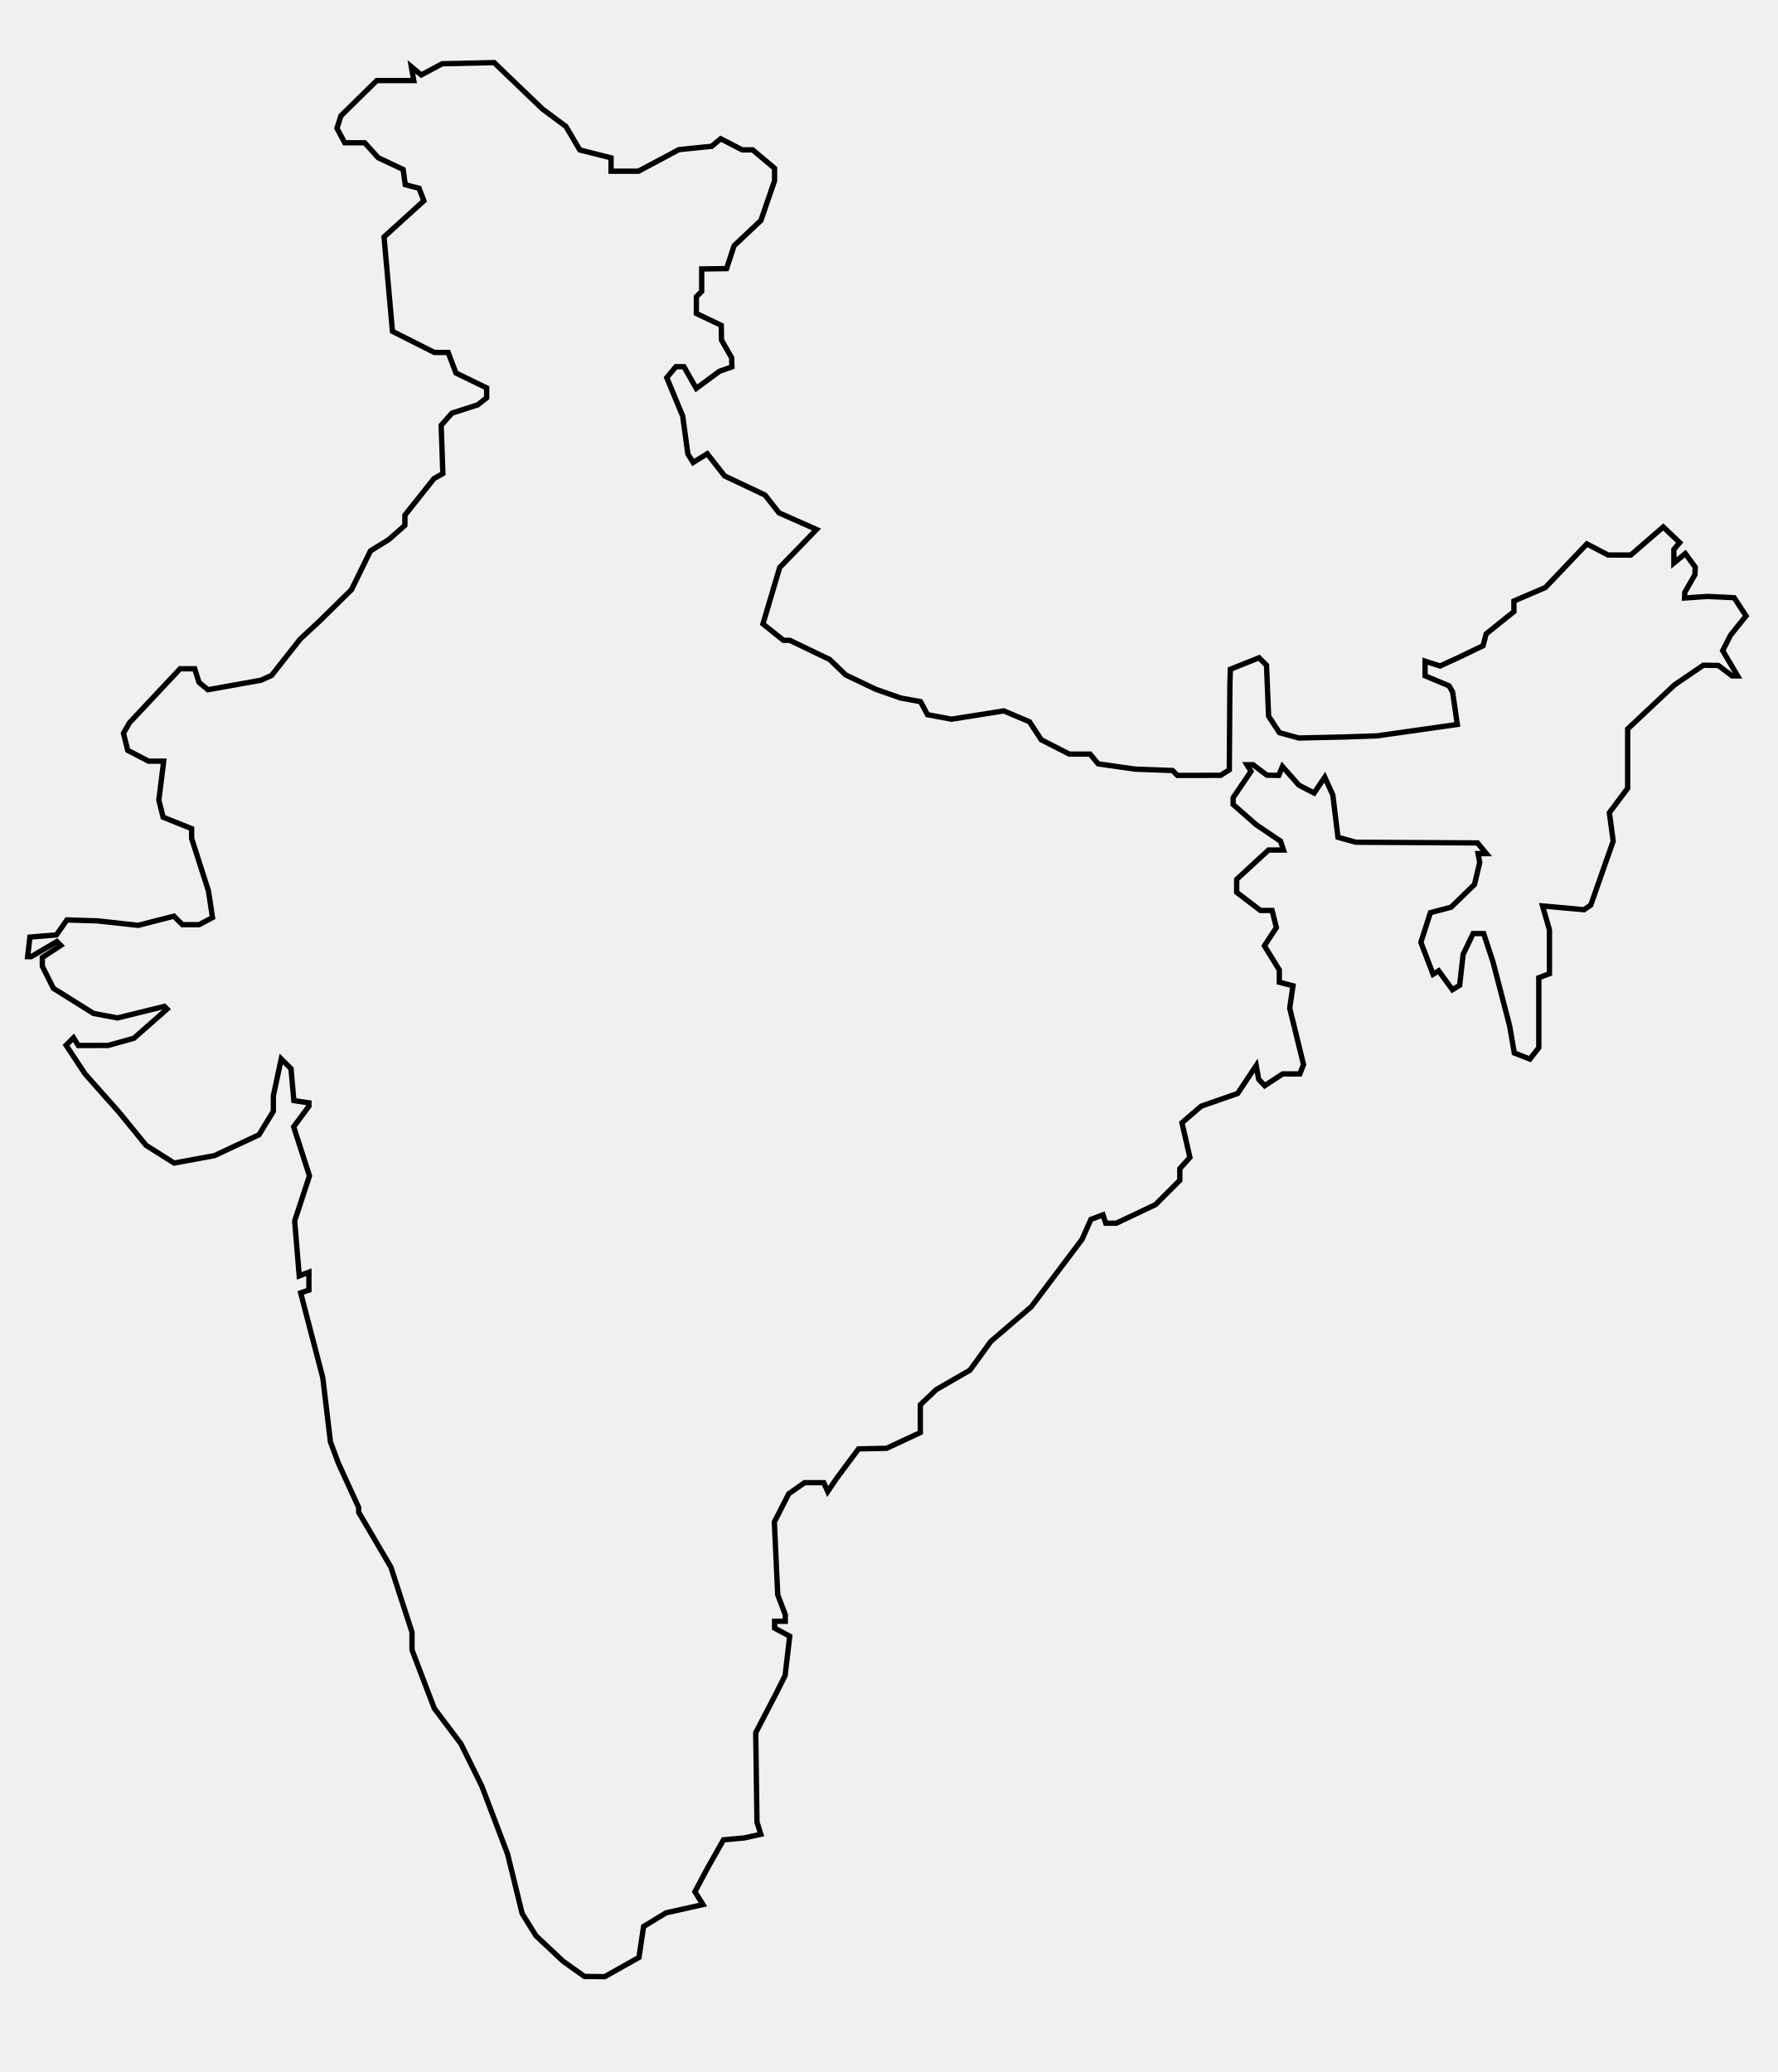
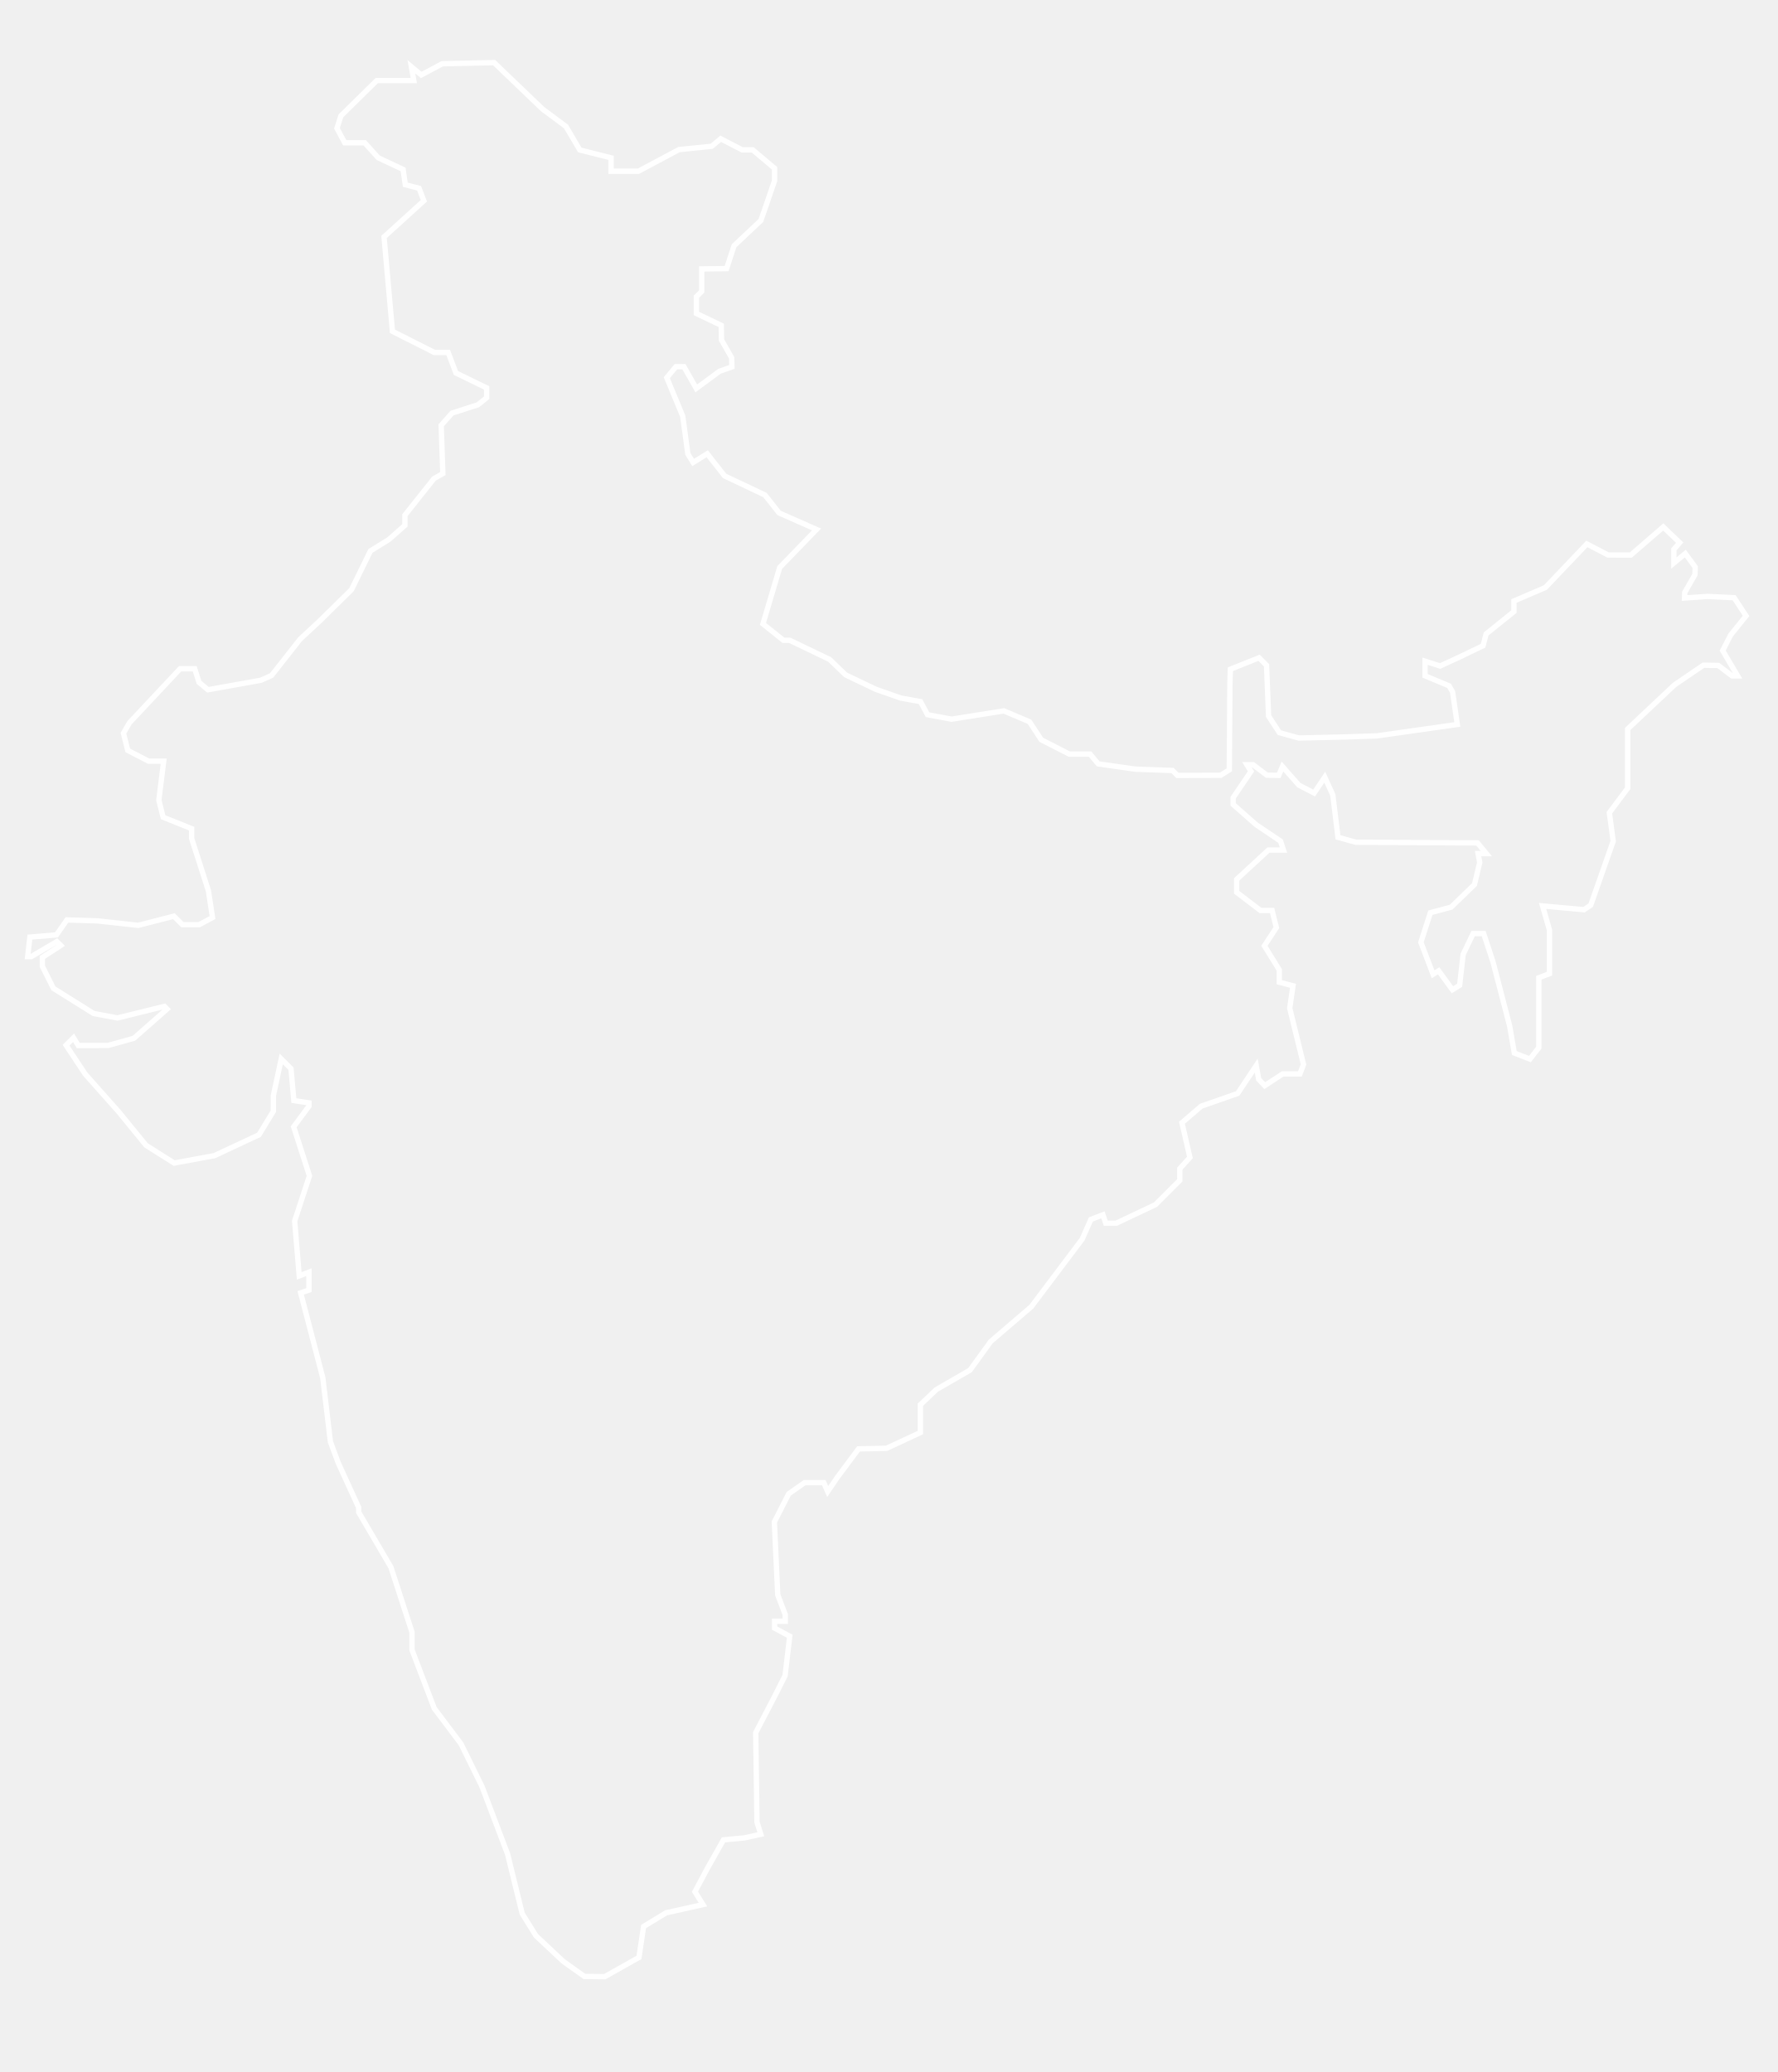
<svg xmlns="http://www.w3.org/2000/svg" viewBox="0 0 666.667 777.333" height="777.333" width="666.667" id="svg2226" version="1.1">
  <defs id="defs2230" />
-   <path id="path2779" d="m 215.216,738.626 -4,-2.847 -5.084,-4.777 -5.084,-4.777 -2.586,-4.162 -2.586,-4.162 -2.737,-11.171 -2.737,-11.171 -4.804,-12.667 -4.804,-12.667 -3.936,-8 -3.936,-8 -5.016,-6.667 -5.016,-6.667 -4.171,-10.957 -4.171,-10.957 v -3.315 -3.315 l -3.954,-12.199 -3.954,-12.199 -6.046,-10.312 -6.046,-10.312 v -0.879 -0.879 l -3.817,-8.337 -3.817,-8.337 -1.485,-4 -1.485,-4 -1.43,-12 -1.43,-12 -4.148,-15.929 -4.148,-15.929 1.547,-0.516 1.547,-0.516 v -3.365 -3.365 l -1.818,0.698 -1.818,0.697 -0.859,-10.303 -0.859,-10.303 2.777,-8.46 2.777,-8.46 -2.959,-9.204 -2.959,-9.204 2.859,-3.867 2.859,-3.867 v -0.628 -0.628 l -2.828,-0.426 -2.828,-0.426 -0.531,-5.978 -0.531,-5.978 -1.833,-1.833 -1.833,-1.833 -1.475,6.877 -1.475,6.877 -0.005,2.934 -0.005,2.934 -2.694,4.418 -2.694,4.418 -8.35,3.908 -8.35,3.908 -7.555,1.397 -7.555,1.397 -5.285,-3.336 -5.285,-3.336 -5.111,-6.267 -5.111,-6.267 -6.298,-7.094 -6.298,-7.094 -3.582,-5.412 -3.582,-5.412 1.396,-1.396 1.396,-1.396 0.896,1.45 0.896,1.45 5.588,-0.008 5.588,-0.008 4.83,-1.342 4.83,-1.342 6.228,-5.482 6.228,-5.482 -0.504,-0.504 -0.504,-0.504 -8.788,2.169 -8.788,2.169 -4.488,-0.842 -4.488,-0.842 -7.544,-4.719 -7.544,-4.719 -2.067,-4.144 -2.068,-4.143 v -1.642 -1.642 l 3.449,-2.26 3.449,-2.26 -0.725,-0.725 -0.725,-0.725 -4.8,2.832 -4.8,2.832 h -0.679 -0.679 l 0.422,-3.667 0.422,-3.667 4.98,-0.413 4.98,-0.413 1.967,-2.808 1.967,-2.808 5.72,0.177 5.72,0.177 7.646,0.839 7.646,0.839 6.699,-1.717 6.699,-1.717 1.588,1.588 1.588,1.588 h 3.154 3.154 l 2.495,-1.335 2.495,-1.335 -0.76,-4.998 -0.76,-4.998 -3.156,-9.837 -3.156,-9.837 v -1.841 -1.841 l -5.345,-2.139 -5.345,-2.139 -0.805,-3.208 -0.805,-3.208 0.913,-7.309 0.913,-7.309 h -2.829 -2.829 l -3.914,-2.024 -3.914,-2.024 -0.806,-3.212 -0.806,-3.212 1.12,-1.955 1.12,-1.955 9.501,-10.141 9.502,-10.141 h 2.742 2.742 l 0.808,2.546 0.808,2.546 1.675,1.39 1.675,1.39 9.94,-1.785 9.94,-1.785 2,-0.901 2,-0.901 5.333,-6.785 5.333,-6.785 3.721,-3.466 3.721,-3.466 5.93,-5.835 5.93,-5.835 3.557,-7.271 3.557,-7.271 3.459,-2.14 3.459,-2.141 3,-2.653 3,-2.653 v -1.91 -1.91 l 5.451,-6.858 5.451,-6.858 1.669,-0.947 1.669,-0.947 -0.316,-9.053 -0.316,-9.053 2.024,-2.283 2.024,-2.283 4.839,-1.557 4.839,-1.557 1.667,-1.323 1.667,-1.323 v -1.854 -1.854 l -5.765,-2.801 -5.765,-2.801 -1.453,-3.849 -1.453,-3.849 h -2.595 -2.595 l -7.855,-3.959 -7.855,-3.959 -1.579,-17.707 -1.579,-17.707 7.47,-6.786 7.47,-6.786 -0.898,-2.34 -0.898,-2.34 -2.585,-0.676 -2.585,-0.676 -0.408,-2.859 -0.408,-2.859 -4.667,-2.194 -4.667,-2.194 -2.54,-2.811 -2.54,-2.811 h -3.746 -3.746 l -1.454,-2.717 -1.454,-2.717 0.74,-2.333 0.74,-2.333 6.723,-6.617 6.723,-6.617 h 6.944 6.944 l -0.452,-2.595 -0.452,-2.595 1.855,1.54 1.855,1.54 3.93,-2.097 3.93,-2.097 9.734,-0.217 9.734,-0.217 9.07,8.703 9.07,8.703 4.401,3.271 4.401,3.271 2.603,4.412 2.603,4.412 5.859,1.475 5.859,1.475 v 2.508 2.508 h 5.146 5.146 l 7.588,-4.049 7.588,-4.049 6.134,-0.621 6.134,-0.621 1.704,-1.414 1.704,-1.414 4.03,2.084 4.03,2.084 h 1.964 1.964 l 4.102,3.452 4.102,3.452 v 2.339 2.339 l -2.562,7.446 -2.562,7.446 -5.032,4.747 -5.032,4.747 -1.406,4.287 -1.406,4.287 -4.667,0.062 -4.667,0.062 v 4.218 4.218 l -1,1.005 -1,1.005 v 3.133 3.133 l 4.667,2.225 4.667,2.225 0.047,2.753 0.047,2.753 1.905,3.333 1.906,3.333 0.047,1.709 0.047,1.709 -2.333,0.822 -2.333,0.822 -4.349,3.216 -4.349,3.216 -2.317,-4.072 -2.317,-4.072 -1.503,-0.008 -1.503,-0.008 -1.715,2.066 -1.715,2.066 2.994,7.223 2.994,7.223 0.961,7.079 0.961,7.079 0.992,1.606 0.992,1.606 2.638,-1.639 2.638,-1.639 3.26,4.158 3.26,4.158 7.578,3.588 7.578,3.588 2.632,3.346 2.632,3.346 7.034,3.111 7.034,3.111 -6.91,7.135 -6.91,7.135 -3.14,10.578 -3.14,10.578 3.848,3.079 3.848,3.079 1.2,0.007 1.2,0.007 7.466,3.589 7.466,3.589 2.993,2.889 2.993,2.889 5.674,2.708 5.674,2.707 4.667,1.634 4.667,1.634 3.704,0.671 3.704,0.671 1.313,2.453 1.313,2.453 4.503,0.845 4.503,0.845 9.814,-1.556 9.814,-1.556 4.805,2.039 4.805,2.039 2.215,3.38 2.215,3.38 5.261,2.684 5.261,2.684 h 3.89 3.89 l 1.521,1.833 1.521,1.833 6.976,0.993 6.976,0.993 6.966,0.251 6.966,0.251 0.923,0.923 0.923,0.923 8.111,-0.02 8.111,-0.02 1.618,-1.028 1.618,-1.028 0.109,-15.951 0.109,-15.951 0.086,-2.914 0.086,-2.914 5.385,-2.155 5.385,-2.155 1.402,1.402 1.402,1.402 0.384,9.543 0.384,9.543 2.032,3.102 2.032,3.102 3.65,1.006 3.65,1.006 8.667,-0.2 8.667,-0.2 6,-0.204 6,-0.204 15.048,-2.137 15.048,-2.137 -0.885,-6.11 -0.885,-6.11 -0.66,-1.136 -0.66,-1.136 -4.504,-1.882 -4.504,-1.882 v -2.739 -2.739 l 2.826,0.897 2.826,0.897 3.508,-1.614 3.508,-1.614 4.543,-2.182 4.543,-2.182 0.58,-2.22 0.58,-2.22 5.21,-4.187 5.21,-4.187 v -1.985 -1.985 l 5.899,-2.529 5.899,-2.529 7.782,-8.177 7.782,-8.177 3.986,2.078 3.986,2.078 4.252,0.008 4.252,0.008 6.093,-5.274 6.093,-5.274 3.077,2.94 3.078,2.94 -1.089,1.267 -1.089,1.267 v 2.563 2.563 l 2.144,-1.78 2.144,-1.78 1.856,2.538 1.856,2.538 -0.047,1.412 -0.047,1.412 -1.905,3.333 -1.906,3.333 -0.047,1.058 -0.047,1.058 4.333,-0.297 4.333,-0.297 4.969,0.24 4.969,0.24 2.234,3.41 2.234,3.41 -2.889,3.59 -2.889,3.59 -1.493,2.921 -1.493,2.921 2.8,4.745 2.8,4.745 h -1.034 -1.034 l -2.588,-1.958 -2.588,-1.958 -2.799,-0.042 -2.799,-0.042 -5.388,3.667 -5.388,3.667 -8.812,8.288 -8.812,8.288 v 11.12 11.12 l -3.434,4.592 -3.434,4.592 0.72,5.333 0.72,5.333 -4.213,12 -4.213,12 -1.254,0.857 -1.254,0.857 -7.778,-0.705 -7.778,-0.705 1.292,4.506 1.292,4.506 v 8.199 8.199 l -2,0.767 -2,0.767 v 13.12 13.12 l -1.667,2.132 -1.667,2.132 -2.926,-1.141 -2.926,-1.141 -0.874,-5.07 -0.874,-5.07 -3.119,-12 -3.119,-12 -1.754,-5.333 -1.754,-5.333 h -1.976 -1.976 l -1.876,3.915 -1.876,3.915 -0.652,5.782 -0.652,5.782 -1.358,0.839 -1.358,0.839 -2.581,-3.544 -2.581,-3.543 -1.046,0.647 -1.046,0.647 -2.29,-5.996 -2.29,-5.996 1.786,-5.561 1.786,-5.561 3.875,-1.023 3.875,-1.023 4.397,-4.261 4.397,-4.261 0.98,-4.131 0.98,-4.131 -0.31,-1.667 -0.31,-1.667 h 1.555 1.555 l -1.66,-2 -1.66,-2 -22.837,-0.133 -22.837,-0.133 -3.333,-0.927 -3.333,-0.927 -0.968,-7.94 -0.968,-7.94 -1.51,-3.333 -1.51,-3.333 -1.998,2.97 -1.998,2.97 -2.857,-1.475 -2.857,-1.475 -3.081,-3.496 -3.081,-3.496 -0.697,1.667 -0.697,1.667 -2.222,-0.042 -2.222,-0.042 -2.588,-1.958 -2.588,-1.958 h -1.157 -1.157 l 0.767,1.242 0.767,1.242 -3.355,4.944 -3.355,4.944 v 1.261 1.261 l 4.333,3.813 4.333,3.813 4.564,3.073 4.564,3.073 0.547,1.667 0.547,1.667 h -2.808 -2.808 l -5.97,5.503 -5.97,5.503 v 2.429 2.429 l 4.459,3.401 4.459,3.401 h 2.182 2.182 l 0.805,3.208 0.805,3.208 -2.243,3.424 -2.243,3.424 2.797,4.526 2.797,4.526 v 2.301 2.301 l 2.562,0.67 2.562,0.67 -0.613,4.205 -0.613,4.205 2.588,10.561 2.588,10.561 -0.68,1.772 -0.68,1.772 h -3.238 -3.238 l -3.355,2.198 -3.355,2.198 -1.135,-1.198 -1.135,-1.198 -0.463,-2.57 -0.463,-2.57 -3.485,5.236 -3.485,5.236 -6.83,2.382 -6.83,2.382 -3.616,3.11 -3.616,3.11 1.494,6.508 1.494,6.508 -1.896,2.105 -1.896,2.105 v 2.184 2.184 l -4.567,4.567 -4.567,4.567 -7.35,3.477 -7.35,3.477 h -1.971 -1.971 l -0.524,-1.573 -0.524,-1.573 -2.265,0.869 -2.265,0.869 -1.637,3.704 -1.637,3.704 -9.538,12.667 -9.538,12.667 -7.606,6.519 -7.606,6.519 -3.898,5.381 -3.898,5.381 -6.309,3.64 -6.309,3.64 -3,2.846 -3,2.846 v 5.219 5.219 l -6.333,2.952 -6.333,2.952 -5.259,0.111 -5.259,0.111 -4.074,5.474 -4.074,5.474 -1.707,2.526 -1.707,2.526 -0.737,-1.667 -0.737,-1.667 h -3.592 -3.592 l -2.981,2.088 -2.981,2.088 -2.698,5.289 -2.698,5.289 0.638,13.664 0.638,13.664 1.412,3.713 1.412,3.713 v 1.247 1.247 h -2 -2 v 1.286 1.286 l 2.834,1.517 2.834,1.517 -0.867,7.381 -0.867,7.381 -1.746,3.483 -1.746,3.483 -3.763,7.235 -3.763,7.235 0.235,16.765 0.235,16.765 0.716,2.289 0.716,2.289 -3.076,0.679 -3.076,0.679 -3.92,0.366 -3.92,0.366 -3.014,5.333 -3.014,5.333 -2.345,4.4 -2.345,4.4 1.506,2.411 1.506,2.411 -6.918,1.548 -6.918,1.548 -4.216,2.564 -4.216,2.564 -0.87,5.801 -0.87,5.801 -6.42,3.609 -6.42,3.609 -3.803,-0.042 -3.803,-0.042 -4,-2.847 z" style="fill:#ffffff;fill-opacity:0;stroke:#000000;stroke-width:2;stroke-opacity:1;stroke-miterlimit:4;stroke-dasharray:none" />
+   <path id="path2779" d="m 215.216,738.626 -4,-2.847 -5.084,-4.777 -5.084,-4.777 -2.586,-4.162 -2.586,-4.162 -2.737,-11.171 -2.737,-11.171 -4.804,-12.667 -4.804,-12.667 -3.936,-8 -3.936,-8 -5.016,-6.667 -5.016,-6.667 -4.171,-10.957 -4.171,-10.957 v -3.315 -3.315 l -3.954,-12.199 -3.954,-12.199 -6.046,-10.312 -6.046,-10.312 v -0.879 -0.879 l -3.817,-8.337 -3.817,-8.337 -1.485,-4 -1.485,-4 -1.43,-12 -1.43,-12 -4.148,-15.929 -4.148,-15.929 1.547,-0.516 1.547,-0.516 v -3.365 -3.365 l -1.818,0.698 -1.818,0.697 -0.859,-10.303 -0.859,-10.303 2.777,-8.46 2.777,-8.46 -2.959,-9.204 -2.959,-9.204 2.859,-3.867 2.859,-3.867 v -0.628 -0.628 l -2.828,-0.426 -2.828,-0.426 -0.531,-5.978 -0.531,-5.978 -1.833,-1.833 -1.833,-1.833 -1.475,6.877 -1.475,6.877 -0.005,2.934 -0.005,2.934 -2.694,4.418 -2.694,4.418 -8.35,3.908 -8.35,3.908 -7.555,1.397 -7.555,1.397 -5.285,-3.336 -5.285,-3.336 -5.111,-6.267 -5.111,-6.267 -6.298,-7.094 -6.298,-7.094 -3.582,-5.412 -3.582,-5.412 1.396,-1.396 1.396,-1.396 0.896,1.45 0.896,1.45 5.588,-0.008 5.588,-0.008 4.83,-1.342 4.83,-1.342 6.228,-5.482 6.228,-5.482 -0.504,-0.504 -0.504,-0.504 -8.788,2.169 -8.788,2.169 -4.488,-0.842 -4.488,-0.842 -7.544,-4.719 -7.544,-4.719 -2.067,-4.144 -2.068,-4.143 v -1.642 -1.642 l 3.449,-2.26 3.449,-2.26 -0.725,-0.725 -0.725,-0.725 -4.8,2.832 -4.8,2.832 h -0.679 -0.679 l 0.422,-3.667 0.422,-3.667 4.98,-0.413 4.98,-0.413 1.967,-2.808 1.967,-2.808 5.72,0.177 5.72,0.177 7.646,0.839 7.646,0.839 6.699,-1.717 6.699,-1.717 1.588,1.588 1.588,1.588 h 3.154 3.154 l 2.495,-1.335 2.495,-1.335 -0.76,-4.998 -0.76,-4.998 -3.156,-9.837 -3.156,-9.837 v -1.841 -1.841 l -5.345,-2.139 -5.345,-2.139 -0.805,-3.208 -0.805,-3.208 0.913,-7.309 0.913,-7.309 h -2.829 -2.829 l -3.914,-2.024 -3.914,-2.024 -0.806,-3.212 -0.806,-3.212 1.12,-1.955 1.12,-1.955 9.501,-10.141 9.502,-10.141 h 2.742 2.742 l 0.808,2.546 0.808,2.546 1.675,1.39 1.675,1.39 9.94,-1.785 9.94,-1.785 2,-0.901 2,-0.901 5.333,-6.785 5.333,-6.785 3.721,-3.466 3.721,-3.466 5.93,-5.835 5.93,-5.835 3.557,-7.271 3.557,-7.271 3.459,-2.14 3.459,-2.141 3,-2.653 3,-2.653 v -1.91 -1.91 l 5.451,-6.858 5.451,-6.858 1.669,-0.947 1.669,-0.947 -0.316,-9.053 -0.316,-9.053 2.024,-2.283 2.024,-2.283 4.839,-1.557 4.839,-1.557 1.667,-1.323 1.667,-1.323 v -1.854 -1.854 l -5.765,-2.801 -5.765,-2.801 -1.453,-3.849 -1.453,-3.849 h -2.595 -2.595 l -7.855,-3.959 -7.855,-3.959 -1.579,-17.707 -1.579,-17.707 7.47,-6.786 7.47,-6.786 -0.898,-2.34 -0.898,-2.34 -2.585,-0.676 -2.585,-0.676 -0.408,-2.859 -0.408,-2.859 -4.667,-2.194 -4.667,-2.194 -2.54,-2.811 -2.54,-2.811 h -3.746 -3.746 l -1.454,-2.717 -1.454,-2.717 0.74,-2.333 0.74,-2.333 6.723,-6.617 6.723,-6.617 h 6.944 6.944 l -0.452,-2.595 -0.452,-2.595 1.855,1.54 1.855,1.54 3.93,-2.097 3.93,-2.097 9.734,-0.217 9.734,-0.217 9.07,8.703 9.07,8.703 4.401,3.271 4.401,3.271 2.603,4.412 2.603,4.412 5.859,1.475 5.859,1.475 v 2.508 2.508 h 5.146 5.146 l 7.588,-4.049 7.588,-4.049 6.134,-0.621 6.134,-0.621 1.704,-1.414 1.704,-1.414 4.03,2.084 4.03,2.084 h 1.964 1.964 l 4.102,3.452 4.102,3.452 v 2.339 2.339 l -2.562,7.446 -2.562,7.446 -5.032,4.747 -5.032,4.747 -1.406,4.287 -1.406,4.287 -4.667,0.062 -4.667,0.062 v 4.218 4.218 l -1,1.005 -1,1.005 v 3.133 3.133 l 4.667,2.225 4.667,2.225 0.047,2.753 0.047,2.753 1.905,3.333 1.906,3.333 0.047,1.709 0.047,1.709 -2.333,0.822 -2.333,0.822 -4.349,3.216 -4.349,3.216 -2.317,-4.072 -2.317,-4.072 -1.503,-0.008 -1.503,-0.008 -1.715,2.066 -1.715,2.066 2.994,7.223 2.994,7.223 0.961,7.079 0.961,7.079 0.992,1.606 0.992,1.606 2.638,-1.639 2.638,-1.639 3.26,4.158 3.26,4.158 7.578,3.588 7.578,3.588 2.632,3.346 2.632,3.346 7.034,3.111 7.034,3.111 -6.91,7.135 -6.91,7.135 -3.14,10.578 -3.14,10.578 3.848,3.079 3.848,3.079 1.2,0.007 1.2,0.007 7.466,3.589 7.466,3.589 2.993,2.889 2.993,2.889 5.674,2.708 5.674,2.707 4.667,1.634 4.667,1.634 3.704,0.671 3.704,0.671 1.313,2.453 1.313,2.453 4.503,0.845 4.503,0.845 9.814,-1.556 9.814,-1.556 4.805,2.039 4.805,2.039 2.215,3.38 2.215,3.38 5.261,2.684 5.261,2.684 h 3.89 3.89 l 1.521,1.833 1.521,1.833 6.976,0.993 6.976,0.993 6.966,0.251 6.966,0.251 0.923,0.923 0.923,0.923 8.111,-0.02 8.111,-0.02 1.618,-1.028 1.618,-1.028 0.109,-15.951 0.109,-15.951 0.086,-2.914 0.086,-2.914 5.385,-2.155 5.385,-2.155 1.402,1.402 1.402,1.402 0.384,9.543 0.384,9.543 2.032,3.102 2.032,3.102 3.65,1.006 3.65,1.006 8.667,-0.2 8.667,-0.2 6,-0.204 6,-0.204 15.048,-2.137 15.048,-2.137 -0.885,-6.11 -0.885,-6.11 -0.66,-1.136 -0.66,-1.136 -4.504,-1.882 -4.504,-1.882 v -2.739 -2.739 l 2.826,0.897 2.826,0.897 3.508,-1.614 3.508,-1.614 4.543,-2.182 4.543,-2.182 0.58,-2.22 0.58,-2.22 5.21,-4.187 5.21,-4.187 v -1.985 -1.985 l 5.899,-2.529 5.899,-2.529 7.782,-8.177 7.782,-8.177 3.986,2.078 3.986,2.078 4.252,0.008 4.252,0.008 6.093,-5.274 6.093,-5.274 3.077,2.94 3.078,2.94 -1.089,1.267 -1.089,1.267 v 2.563 2.563 l 2.144,-1.78 2.144,-1.78 1.856,2.538 1.856,2.538 -0.047,1.412 -0.047,1.412 -1.905,3.333 -1.906,3.333 -0.047,1.058 -0.047,1.058 4.333,-0.297 4.333,-0.297 4.969,0.24 4.969,0.24 2.234,3.41 2.234,3.41 -2.889,3.59 -2.889,3.59 -1.493,2.921 -1.493,2.921 2.8,4.745 2.8,4.745 h -1.034 -1.034 l -2.588,-1.958 -2.588,-1.958 -2.799,-0.042 -2.799,-0.042 -5.388,3.667 -5.388,3.667 -8.812,8.288 -8.812,8.288 v 11.12 11.12 l -3.434,4.592 -3.434,4.592 0.72,5.333 0.72,5.333 -4.213,12 -4.213,12 -1.254,0.857 -1.254,0.857 -7.778,-0.705 -7.778,-0.705 1.292,4.506 1.292,4.506 v 8.199 8.199 l -2,0.767 -2,0.767 v 13.12 13.12 l -1.667,2.132 -1.667,2.132 -2.926,-1.141 -2.926,-1.141 -0.874,-5.07 -0.874,-5.07 -3.119,-12 -3.119,-12 -1.754,-5.333 -1.754,-5.333 h -1.976 -1.976 l -1.876,3.915 -1.876,3.915 -0.652,5.782 -0.652,5.782 -1.358,0.839 -1.358,0.839 -2.581,-3.544 -2.581,-3.543 -1.046,0.647 -1.046,0.647 -2.29,-5.996 -2.29,-5.996 1.786,-5.561 1.786,-5.561 3.875,-1.023 3.875,-1.023 4.397,-4.261 4.397,-4.261 0.98,-4.131 0.98,-4.131 -0.31,-1.667 -0.31,-1.667 h 1.555 1.555 l -1.66,-2 -1.66,-2 -22.837,-0.133 -22.837,-0.133 -3.333,-0.927 -3.333,-0.927 -0.968,-7.94 -0.968,-7.94 -1.51,-3.333 -1.51,-3.333 -1.998,2.97 -1.998,2.97 -2.857,-1.475 -2.857,-1.475 -3.081,-3.496 -3.081,-3.496 -0.697,1.667 -0.697,1.667 -2.222,-0.042 -2.222,-0.042 -2.588,-1.958 -2.588,-1.958 h -1.157 -1.157 l 0.767,1.242 0.767,1.242 -3.355,4.944 -3.355,4.944 v 1.261 1.261 l 4.333,3.813 4.333,3.813 4.564,3.073 4.564,3.073 0.547,1.667 0.547,1.667 h -2.808 -2.808 l -5.97,5.503 -5.97,5.503 v 2.429 2.429 l 4.459,3.401 4.459,3.401 h 2.182 2.182 l 0.805,3.208 0.805,3.208 -2.243,3.424 -2.243,3.424 2.797,4.526 2.797,4.526 v 2.301 2.301 l 2.562,0.67 2.562,0.67 -0.613,4.205 -0.613,4.205 2.588,10.561 2.588,10.561 -0.68,1.772 -0.68,1.772 h -3.238 -3.238 l -3.355,2.198 -3.355,2.198 -1.135,-1.198 -1.135,-1.198 -0.463,-2.57 -0.463,-2.57 -3.485,5.236 -3.485,5.236 -6.83,2.382 -6.83,2.382 -3.616,3.11 -3.616,3.11 1.494,6.508 1.494,6.508 -1.896,2.105 -1.896,2.105 v 2.184 2.184 l -4.567,4.567 -4.567,4.567 -7.35,3.477 -7.35,3.477 h -1.971 -1.971 l -0.524,-1.573 -0.524,-1.573 -2.265,0.869 -2.265,0.869 -1.637,3.704 -1.637,3.704 -9.538,12.667 -9.538,12.667 -7.606,6.519 -7.606,6.519 -3.898,5.381 -3.898,5.381 -6.309,3.64 -6.309,3.64 -3,2.846 -3,2.846 v 5.219 5.219 l -6.333,2.952 -6.333,2.952 -5.259,0.111 -5.259,0.111 -4.074,5.474 -4.074,5.474 -1.707,2.526 -1.707,2.526 -0.737,-1.667 -0.737,-1.667 h -3.592 -3.592 l -2.981,2.088 -2.981,2.088 -2.698,5.289 -2.698,5.289 0.638,13.664 0.638,13.664 1.412,3.713 1.412,3.713 v 1.247 1.247 h -2 -2 v 1.286 1.286 l 2.834,1.517 2.834,1.517 -0.867,7.381 -0.867,7.381 -1.746,3.483 -1.746,3.483 -3.763,7.235 -3.763,7.235 0.235,16.765 0.235,16.765 0.716,2.289 0.716,2.289 -3.076,0.679 -3.076,0.679 -3.92,0.366 -3.92,0.366 -3.014,5.333 -3.014,5.333 -2.345,4.4 -2.345,4.4 1.506,2.411 1.506,2.411 -6.918,1.548 -6.918,1.548 -4.216,2.564 -4.216,2.564 -0.87,5.801 -0.87,5.801 -6.42,3.609 -6.42,3.609 -3.803,-0.042 -3.803,-0.042 -4,-2.847 z" style="fill:#ffffff;fill-opacity:0;stroke:#ffffff;stroke-width:2;stroke-opacity:1;stroke-miterlimit:4;stroke-dasharray:none" />
</svg>
